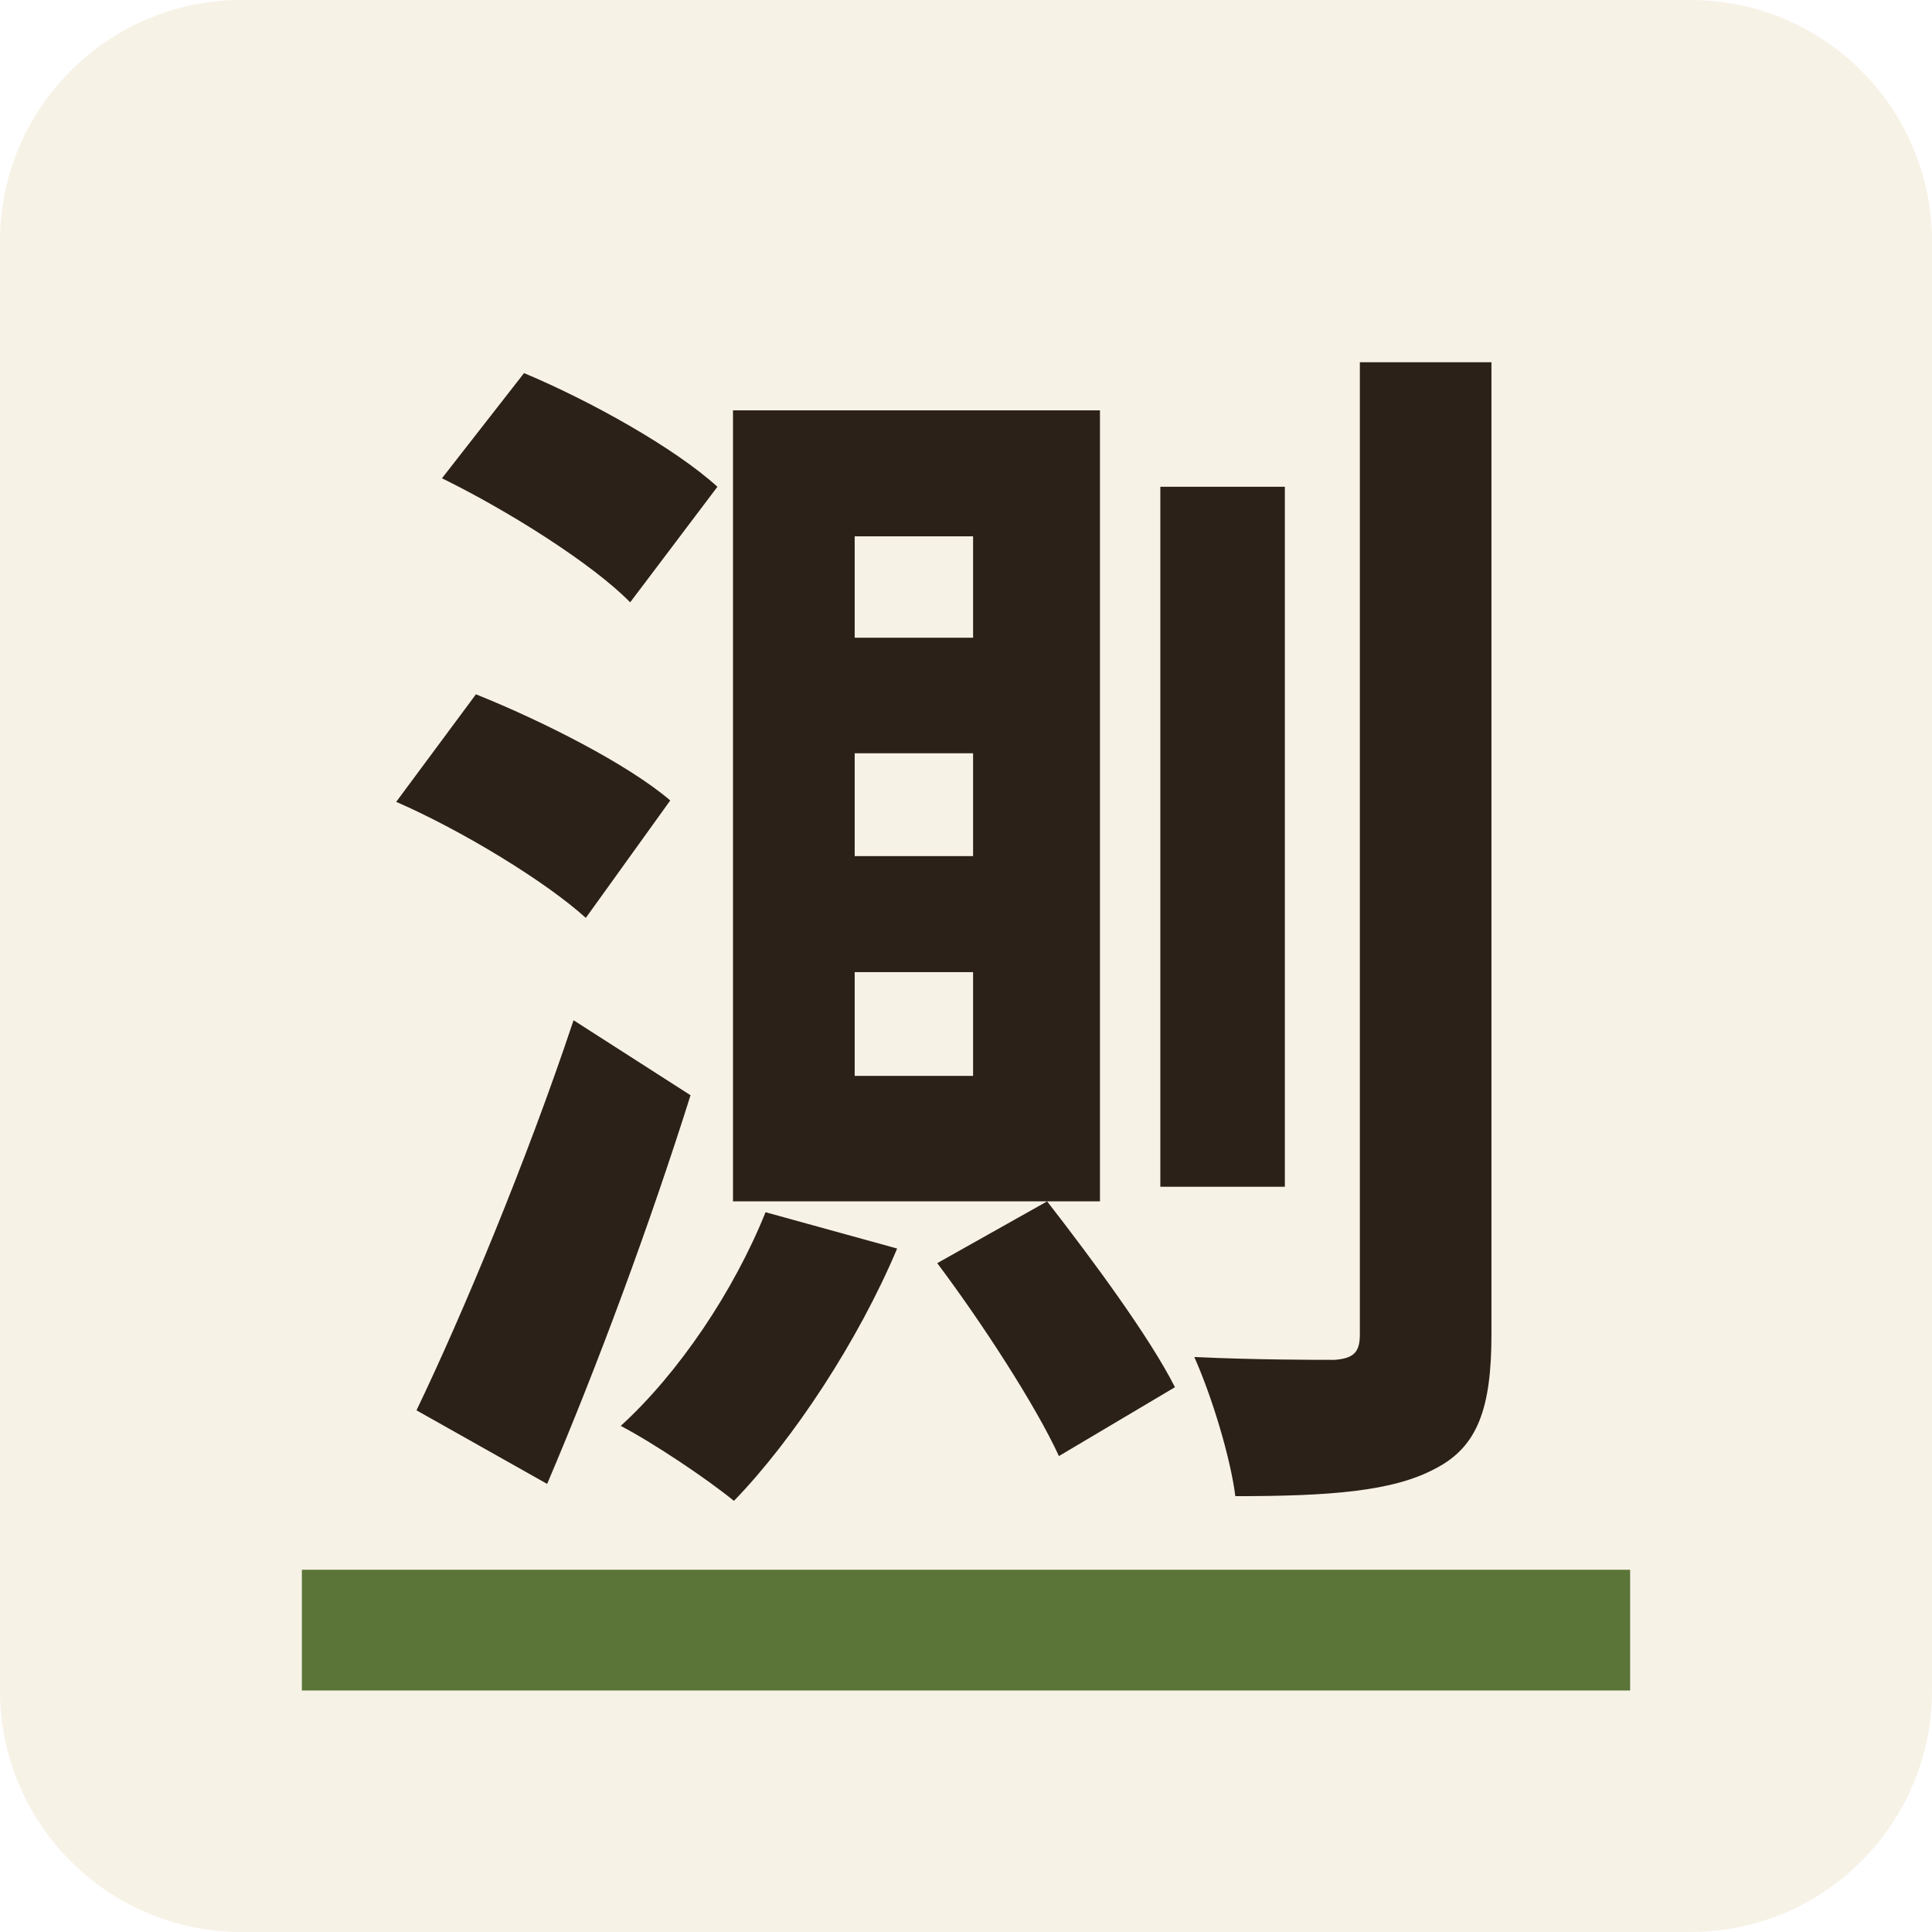
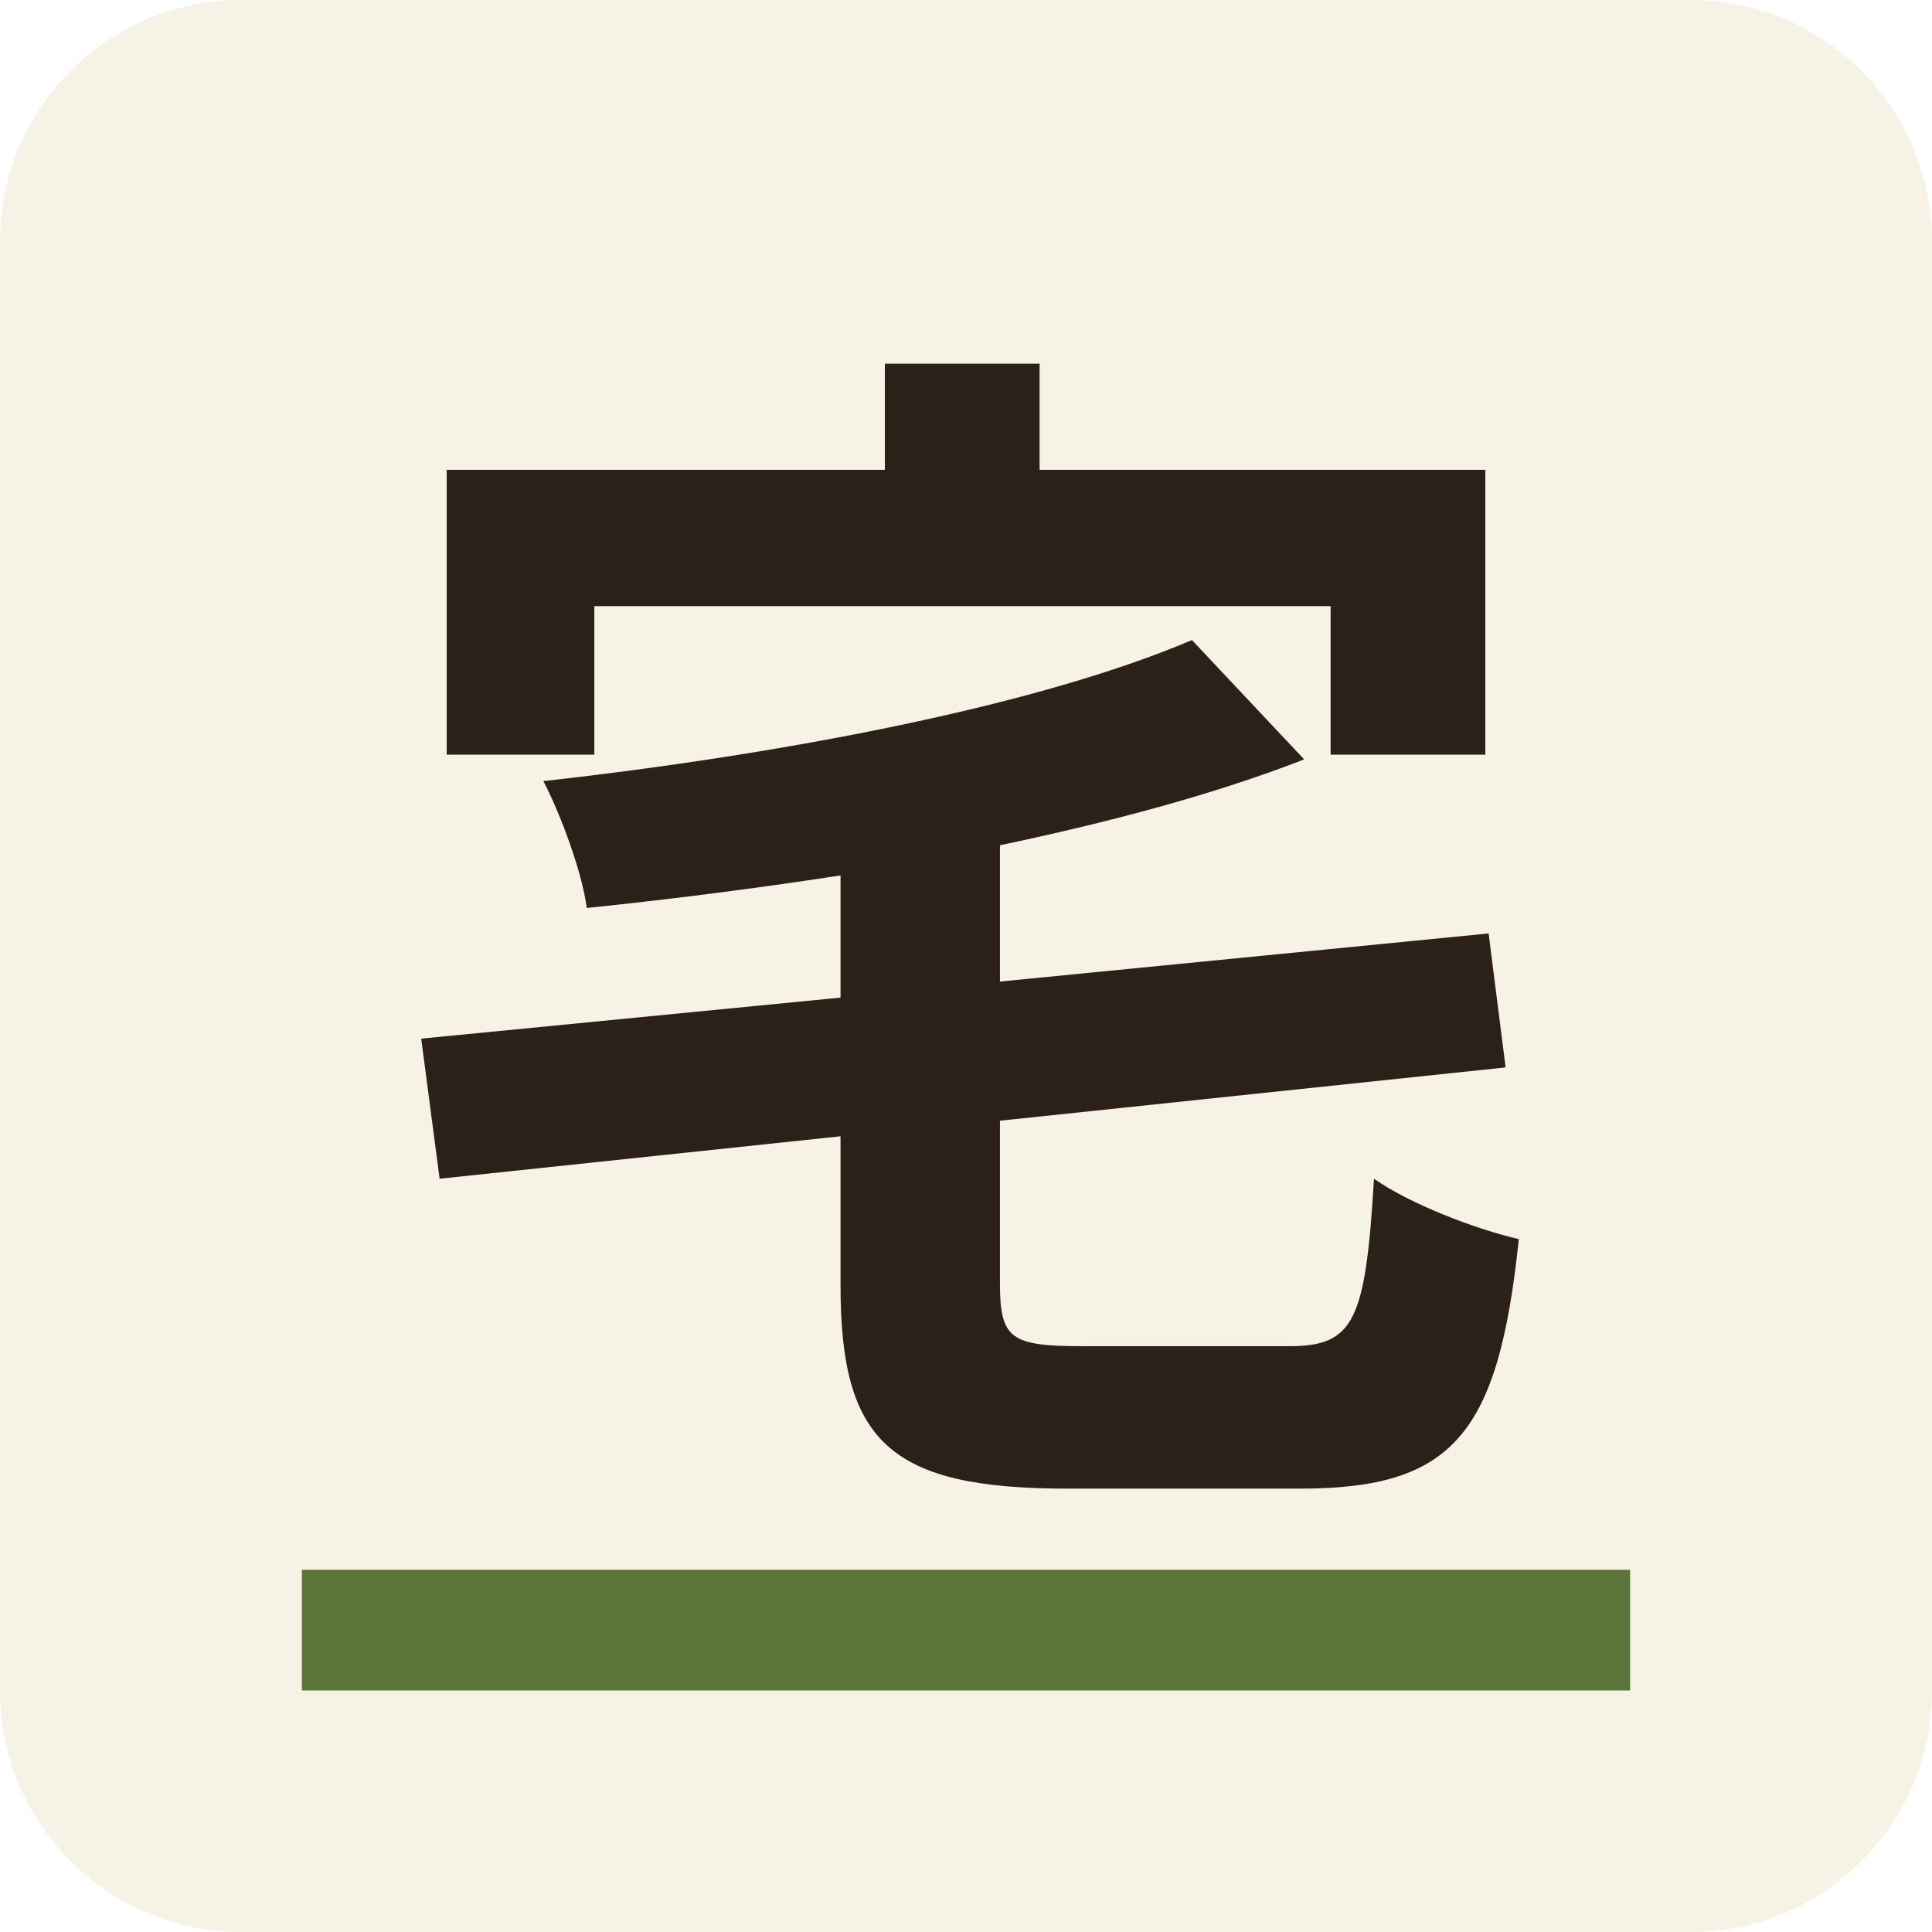
<svg xmlns="http://www.w3.org/2000/svg" viewBox="0 0 64 64">
  <rect width="64" height="64" rx="8" fill="#f7f2e6" />
-   <text x="32" y="46" font-family="Noto Serif JP, Hiragino Mincho ProN, Yu Mincho, serif" font-size="40" font-weight="700" text-anchor="middle" fill="#2b2118">測</text>
+   <text x="32" y="46" font-family="Noto Serif JP, Hiragino Mincho ProN, Yu Mincho, serif" font-size="40" font-weight="700" text-anchor="middle" fill="#2b2118">宅</text>
  <rect x="10" y="52" width="44" height="4" fill="#5b7539" />
</svg>
